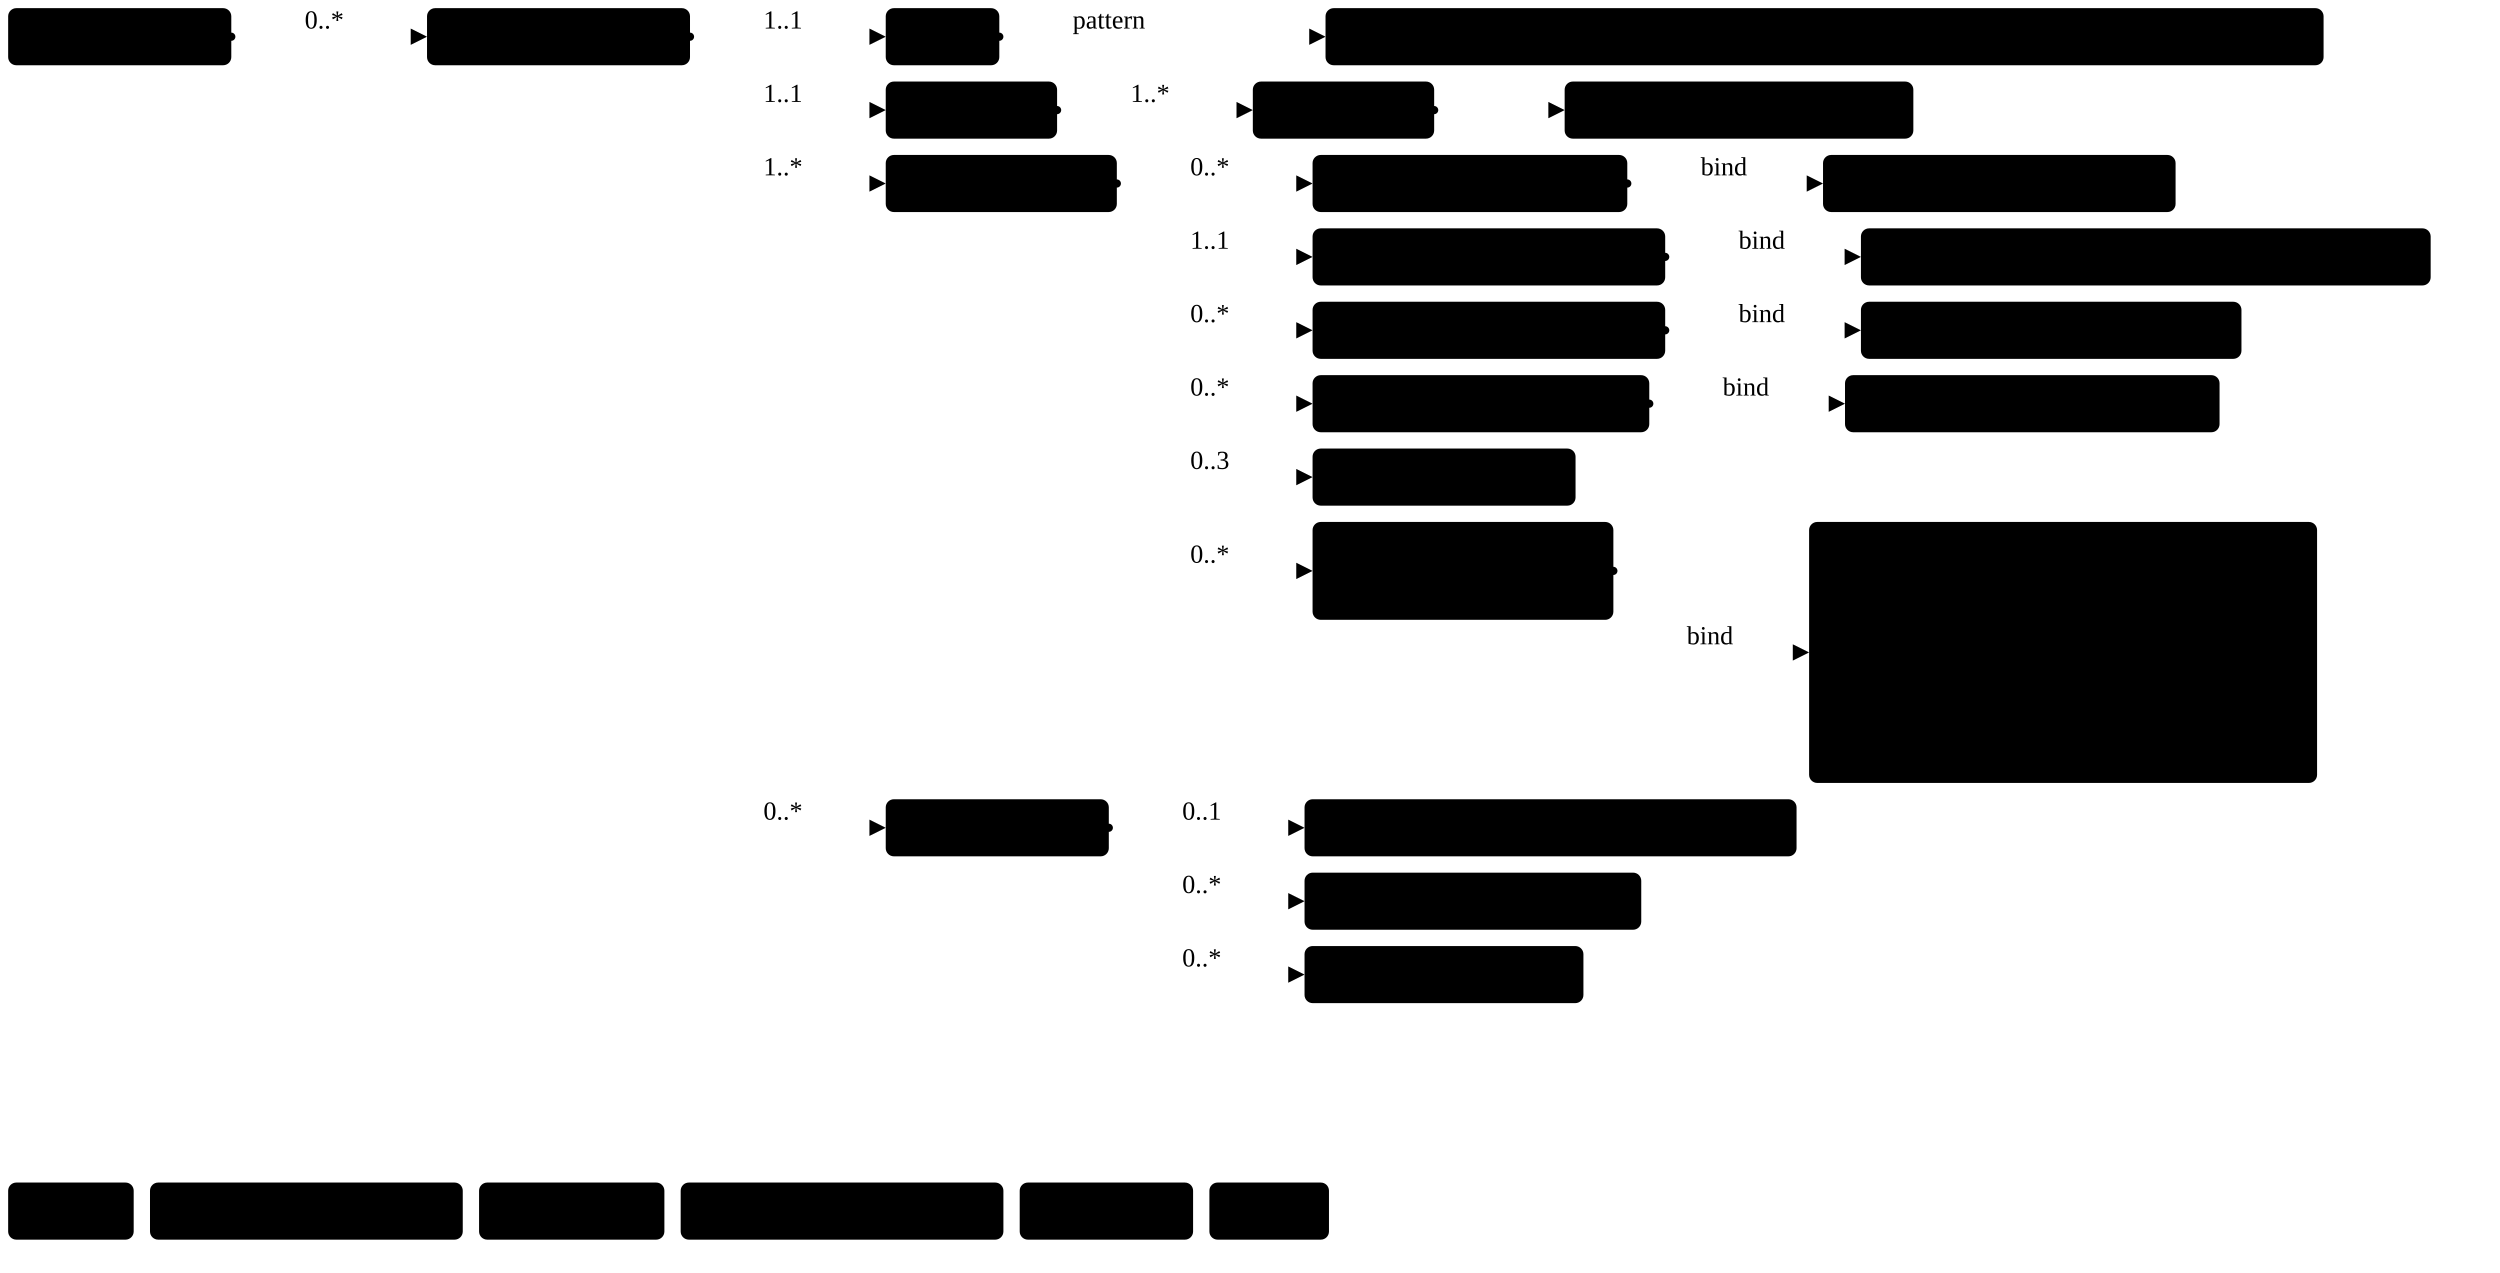
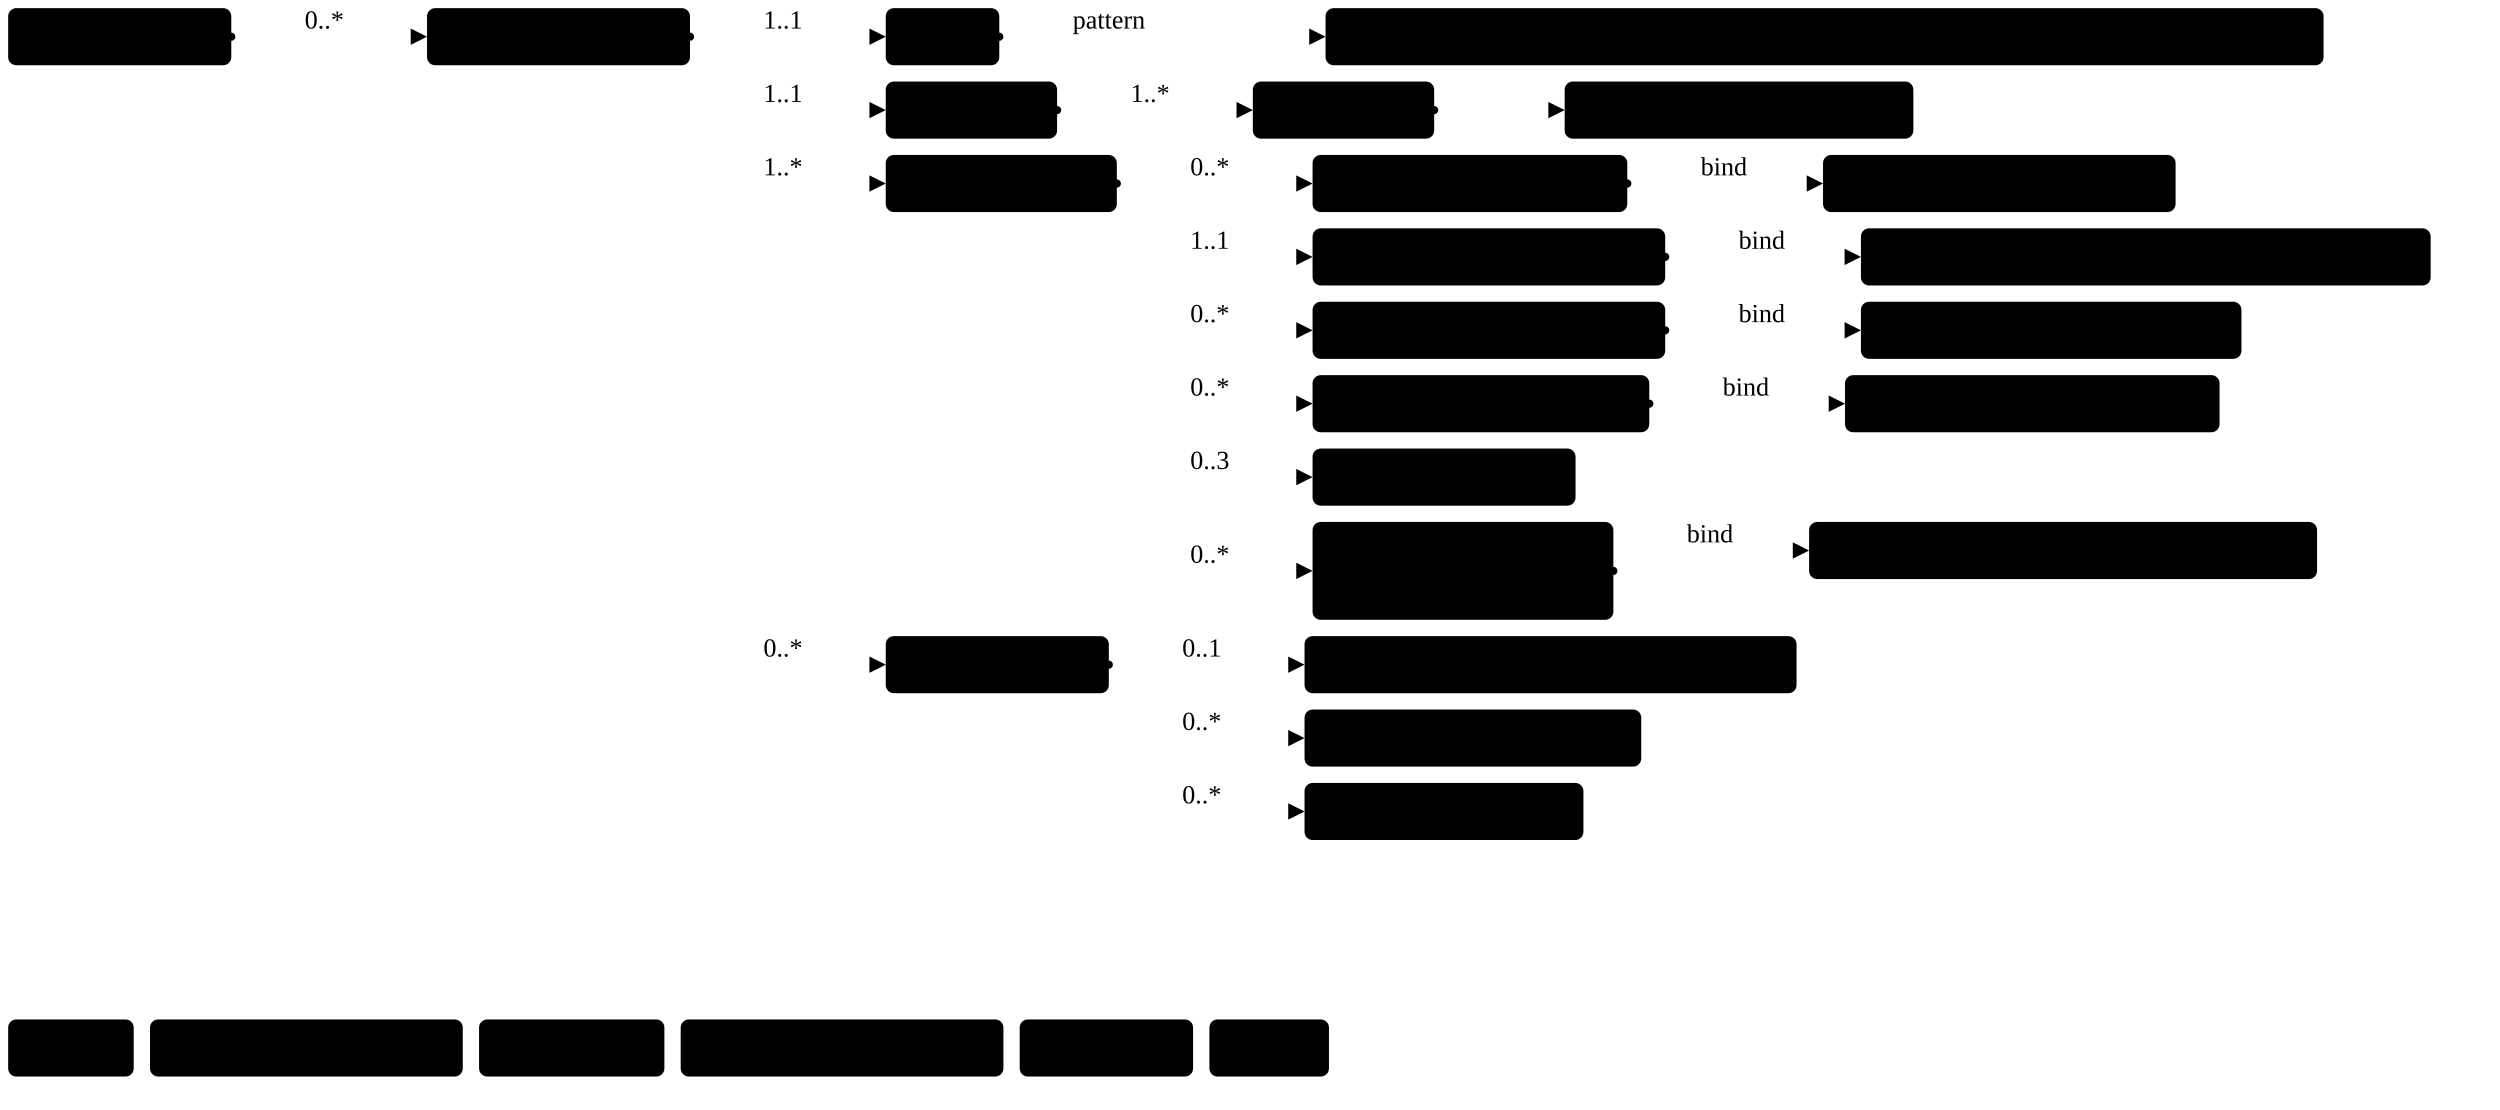
- <svg xmlns="http://www.w3.org/2000/svg" version="1.1" width="1149.52" height="585">
+ <svg xmlns="http://www.w3.org/2000/svg" version="1.1" width="1149.52" height="510">
  <defs>
    <marker id="arrowStart" markerWidth="3.75" markerHeight="3.75" markerUnits="px" refX="1.88" refY="1.88">
      <circle class="connector" cx="1.88" cy="1.88" r="1.88" />
    </marker>
    <marker id="arrowEnd" markerWidth="7.5" markerHeight="7.5" markerUnits="px" refX="7.5" refY="3.75">
      <polygon class="connector" points="0 0 7.5 3.75 0 7.5" />
    </marker>
  </defs>
  <g>
    <g transform="translate(3.75 3.75)">
      <a href="StructureDefinition-MGFinding.html" target="_top">
        <rect class="profile" x="0" y="0" width="102.6" height="26.25" rx="3.75" ry="3.75" />
      </a>
      <a href="StructureDefinition-MGFinding.html" target="_top">
        <text x="5.62" y="18.75" text-anchor="left" class="profile">Mg Findings</text>
      </a>
    </g>
    <line class="connector" marker-end="url(#arrowEnd)" x1="136.35" y1="16.88" x2="196.35" y2="16.88" />
    <text x="140.1" y="13.12" text-anchor="right" class="lhsText">0..*</text>
    <line class="connector" marker-start="url(#arrowStart)" x1="106.35" y1="16.88" x2="136.35" y2="16.88" />
    <line class="connector" x1="136.35" y1="16.88" x2="136.35" y2="16.88" />
  </g>
  <g>
    <g transform="translate(196.35 3.75)">
      <a href="StructureDefinition-AbnormalityForeignObject.html" target="_top">
        <rect class="focus" x="0" y="0" width="120.92" height="26.25" rx="3.75" ry="3.75" />
      </a>
      <a href="StructureDefinition-AbnormalityForeignObject.html" target="_top">
        <text x="5.62" y="18.75" text-anchor="left" class="focus">Foreign Object</text>
      </a>
    </g>
    <line class="connector" marker-end="url(#arrowEnd)" x1="347.27" y1="16.88" x2="407.27" y2="16.88" />
    <text x="351.02" y="13.12" text-anchor="right" class="lhsText">1..1</text>
    <line class="connector" marker-end="url(#arrowEnd)" x1="347.27" y1="50.62" x2="407.27" y2="50.62" />
    <text x="351.02" y="46.88" text-anchor="right" class="lhsText">1..1</text>
    <line class="connector" marker-end="url(#arrowEnd)" x1="347.27" y1="84.38" x2="407.27" y2="84.38" />
    <text x="351.02" y="80.62" text-anchor="right" class="lhsText">1..*</text>
-     <line class="connector" marker-end="url(#arrowEnd)" x1="347.27" y1="380.62" x2="407.27" y2="380.62" />
-     <text x="351.02" y="376.88" text-anchor="right" class="lhsText">0..*</text>
+     <line class="connector" marker-end="url(#arrowEnd)" x1="347.27" y1="305.62" x2="407.27" y2="305.62" />
+     <text x="351.02" y="301.88" text-anchor="right" class="lhsText">0..*</text>
    <line class="connector" marker-start="url(#arrowStart)" x1="317.27" y1="16.88" x2="347.27" y2="16.88" />
-     <line class="connector" x1="347.27" y1="16.88" x2="347.27" y2="380.62" />
+     <line class="connector" x1="347.27" y1="16.88" x2="347.27" y2="305.62" />
  </g>
  <g>
    <g transform="translate(407.27 3.75)">
      <a href="StructureDefinition-AbnormalityForeignObject-definitions.html#Observation.code" target="_top">
        <rect class="element" x="0" y="0" width="52.22" height="26.25" rx="3.75" ry="3.75" />
      </a>
      <a href="StructureDefinition-AbnormalityForeignObject-definitions.html#Observation.code" target="_top">
        <text x="5.62" y="18.75" text-anchor="left" class="element">Code</text>
      </a>
    </g>
    <line class="connector" marker-end="url(#arrowEnd)" x1="489.49" y1="16.88" x2="609.49" y2="16.88" />
    <text x="493.24" y="13.12" text-anchor="right" class="lhsText">pattern </text>
    <line class="connector" marker-start="url(#arrowStart)" x1="459.49" y1="16.88" x2="489.49" y2="16.88" />
    <line class="connector" x1="489.49" y1="16.88" x2="489.49" y2="16.88" />
  </g>
  <g>
    <g transform="translate(609.49 3.75)">
      <a href="http://hl7.org/fhir/us/breast-radiology/CodeSystem/ObservationCodesCS" target="_top">
        <rect class="value" x="0" y="0" width="458.91" height="26.25" rx="3.75" ry="3.75" />
      </a>
      <a href="http://hl7.org/fhir/us/breast-radiology/CodeSystem/ObservationCodesCS" target="_top">
        <text x="5.62" y="18.75" text-anchor="left" class="value">ObservationCodesCS#abnormalityForeignObjectObservation</text>
      </a>
    </g>
  </g>
  <g>
    <g transform="translate(407.27 37.5)">
      <a href="StructureDefinition-AbnormalityForeignObject-definitions.html#Observation.bodySite" target="_top">
        <rect class="element" x="0" y="0" width="78.79" height="26.25" rx="3.75" ry="3.75" />
      </a>
      <a href="StructureDefinition-AbnormalityForeignObject-definitions.html#Observation.bodySite" target="_top">
        <text x="5.62" y="18.75" text-anchor="left" class="element">BodySite</text>
      </a>
    </g>
    <line class="connector" marker-end="url(#arrowEnd)" x1="516.06" y1="50.62" x2="576.06" y2="50.62" />
    <text x="519.81" y="46.88" text-anchor="right" class="lhsText">1..*</text>
    <line class="connector" marker-start="url(#arrowStart)" x1="486.06" y1="50.62" x2="516.06" y2="50.62" />
    <line class="connector" x1="516.06" y1="50.62" x2="516.06" y2="50.62" />
  </g>
  <g>
    <g transform="translate(576.06 37.5)">
      <a href="StructureDefinition-AbnormalityForeignObject-definitions.html#Observation.bodySite.extension" target="_top">
        <rect class="element" x="0" y="0" width="83.38" height="26.25" rx="3.75" ry="3.75" />
      </a>
      <a href="StructureDefinition-AbnormalityForeignObject-definitions.html#Observation.bodySite.extension" target="_top">
        <text x="5.62" y="18.75" text-anchor="left" class="element">extension</text>
      </a>
    </g>
    <line class="connector" marker-end="url(#arrowEnd)" x1="689.44" y1="50.62" x2="719.44" y2="50.62" />
    <line class="connector" marker-start="url(#arrowStart)" x1="659.44" y1="50.62" x2="689.44" y2="50.62" />
    <line class="connector" x1="689.44" y1="50.62" x2="689.44" y2="50.62" />
  </g>
  <g>
    <g transform="translate(719.44 37.5)">
      <a href="StructureDefinition-BreastBodyLocationExtension.html" target="_top">
        <rect class="extension" x="0" y="0" width="160.33" height="26.25" rx="3.75" ry="3.75" />
      </a>
      <a href="StructureDefinition-BreastBodyLocationExtension.html" target="_top">
        <text x="5.62" y="18.75" text-anchor="left" class="extension">BreastBodyLocation</text>
      </a>
    </g>
  </g>
  <g>
    <g transform="translate(407.27 71.25)">
      <a href="StructureDefinition-AbnormalityForeignObject-definitions.html#Observation.component" target="_top">
        <rect class="element" x="0" y="0" width="106.26" height="26.25" rx="3.75" ry="3.75" />
      </a>
      <a href="StructureDefinition-AbnormalityForeignObject-definitions.html#Observation.component" target="_top">
        <text x="5.62" y="18.75" text-anchor="left" class="element">Components</text>
      </a>
    </g>
    <line class="connector" marker-end="url(#arrowEnd)" x1="543.53" y1="84.38" x2="603.53" y2="84.38" />
    <text x="547.28" y="80.62" text-anchor="right" class="lhsText">0..*</text>
    <line class="connector" marker-end="url(#arrowEnd)" x1="543.53" y1="118.12" x2="603.53" y2="118.12" />
    <text x="547.28" y="114.38" text-anchor="right" class="lhsText">1..1</text>
    <line class="connector" marker-end="url(#arrowEnd)" x1="543.53" y1="151.88" x2="603.53" y2="151.88" />
    <text x="547.28" y="148.12" text-anchor="right" class="lhsText">0..*</text>
    <line class="connector" marker-end="url(#arrowEnd)" x1="543.53" y1="185.62" x2="603.53" y2="185.62" />
    <text x="547.28" y="181.88" text-anchor="right" class="lhsText">0..*</text>
    <line class="connector" marker-end="url(#arrowEnd)" x1="543.53" y1="219.38" x2="603.53" y2="219.38" />
    <text x="547.28" y="215.62" text-anchor="right" class="lhsText">0..3</text>
    <line class="connector" marker-end="url(#arrowEnd)" x1="543.53" y1="262.5" x2="603.53" y2="262.5" />
    <text x="547.28" y="258.75" text-anchor="right" class="lhsText">0..*</text>
    <line class="connector" marker-start="url(#arrowStart)" x1="513.53" y1="84.38" x2="543.53" y2="84.38" />
    <line class="connector" x1="543.53" y1="84.38" x2="543.53" y2="262.5" />
  </g>
  <g>
    <g transform="translate(603.53 71.25)">
      <a href="StructureDefinition-AbnormalityForeignObject-definitions.html#Observation.component:correspondsWith" target="_top">
        <rect class="element" x="0" y="0" width="144.71" height="26.25" rx="3.75" ry="3.75" />
      </a>
      <a href="StructureDefinition-AbnormalityForeignObject-definitions.html#Observation.component:correspondsWith" target="_top">
        <text x="5.62" y="18.75" text-anchor="left" class="element">Corresponds With</text>
      </a>
    </g>
    <line class="connector" marker-end="url(#arrowEnd)" x1="778.24" y1="84.38" x2="838.24" y2="84.38" />
    <text x="781.99" y="80.62" text-anchor="right" class="lhsText">bind</text>
    <line class="connector" marker-start="url(#arrowStart)" x1="748.24" y1="84.38" x2="778.24" y2="84.38" />
    <line class="connector" x1="778.24" y1="84.38" x2="778.24" y2="84.38" />
  </g>
  <g>
    <g transform="translate(838.24 71.25)">
      <a href="ValueSet-CorrespondsWithVS.html" target="_top">
        <rect class="valueSet" x="0" y="0" width="162.11" height="26.25" rx="3.75" ry="3.75" />
      </a>
      <a href="ValueSet-CorrespondsWithVS.html" target="_top">
        <text x="5.62" y="18.75" text-anchor="left" class="valueSet">CorrespondsWithVS</text>
      </a>
    </g>
  </g>
  <g>
    <g transform="translate(603.53 105)">
      <a href="StructureDefinition-AbnormalityForeignObject-definitions.html#Observation.component:abnormalityForeignObjectType" target="_top">
        <rect class="element" x="0" y="0" width="162.14" height="26.25" rx="3.75" ry="3.75" />
      </a>
      <a href="StructureDefinition-AbnormalityForeignObject-definitions.html#Observation.component:abnormalityForeignObjectType" target="_top">
        <text x="5.62" y="18.75" text-anchor="left" class="element">Foreign Object Type</text>
      </a>
    </g>
    <line class="connector" marker-end="url(#arrowEnd)" x1="795.67" y1="118.12" x2="855.67" y2="118.12" />
    <text x="799.42" y="114.38" text-anchor="right" class="lhsText">bind</text>
    <line class="connector" marker-start="url(#arrowStart)" x1="765.67" y1="118.12" x2="795.67" y2="118.12" />
    <line class="connector" x1="795.67" y1="118.12" x2="795.67" y2="118.12" />
  </g>
  <g>
    <g transform="translate(855.67 105)">
      <a href="ValueSet-AbnormalityForeignObjectTypeVS.html" target="_top">
        <rect class="valueSet" x="0" y="0" width="261.97" height="26.25" rx="3.75" ry="3.75" />
      </a>
      <a href="ValueSet-AbnormalityForeignObjectTypeVS.html" target="_top">
        <text x="5.62" y="18.75" text-anchor="left" class="valueSet">AbnormalityForeignObjectTypeVS</text>
      </a>
    </g>
  </g>
  <g>
    <g transform="translate(603.53 138.75)">
      <a href="StructureDefinition-AbnormalityForeignObject-definitions.html#Observation.component:notPreviouslySeen" target="_top">
        <rect class="element" x="0" y="0" width="162.14" height="26.25" rx="3.75" ry="3.75" />
      </a>
      <a href="StructureDefinition-AbnormalityForeignObject-definitions.html#Observation.component:notPreviouslySeen" target="_top">
        <text x="5.62" y="18.75" text-anchor="left" class="element">Not Previously Seen</text>
      </a>
    </g>
    <line class="connector" marker-end="url(#arrowEnd)" x1="795.67" y1="151.88" x2="855.67" y2="151.88" />
    <text x="799.42" y="148.12" text-anchor="right" class="lhsText">bind</text>
    <line class="connector" marker-start="url(#arrowStart)" x1="765.67" y1="151.88" x2="795.67" y2="151.88" />
    <line class="connector" x1="795.67" y1="151.88" x2="795.67" y2="151.88" />
  </g>
  <g>
    <g transform="translate(855.67 138.75)">
      <a href="ValueSet-NotPreviouslySeenVS.html" target="_top">
        <rect class="valueSet" x="0" y="0" width="174.97" height="26.25" rx="3.75" ry="3.75" />
      </a>
      <a href="ValueSet-NotPreviouslySeenVS.html" target="_top">
        <text x="5.62" y="18.75" text-anchor="left" class="valueSet">NotPreviouslySeenVS</text>
      </a>
    </g>
  </g>
  <g>
    <g transform="translate(603.53 172.5)">
      <a href="StructureDefinition-AbnormalityForeignObject-definitions.html#Observation.component:obsChanges" target="_top">
        <rect class="element" x="0" y="0" width="154.82" height="26.25" rx="3.75" ry="3.75" />
      </a>
      <a href="StructureDefinition-AbnormalityForeignObject-definitions.html#Observation.component:obsChanges" target="_top">
        <text x="5.62" y="18.75" text-anchor="left" class="element">Observed Changes</text>
      </a>
    </g>
    <line class="connector" marker-end="url(#arrowEnd)" x1="788.35" y1="185.62" x2="848.35" y2="185.62" />
    <text x="792.1" y="181.88" text-anchor="right" class="lhsText">bind</text>
    <line class="connector" marker-start="url(#arrowStart)" x1="758.35" y1="185.62" x2="788.35" y2="185.62" />
    <line class="connector" x1="788.35" y1="185.62" x2="788.35" y2="185.62" />
  </g>
  <g>
    <g transform="translate(848.35 172.5)">
      <a href="ValueSet-ObservedChangesVS.html" target="_top">
        <rect class="valueSet" x="0" y="0" width="172.22" height="26.25" rx="3.75" ry="3.75" />
      </a>
      <a href="ValueSet-ObservedChangesVS.html" target="_top">
        <text x="5.62" y="18.75" text-anchor="left" class="valueSet">ObservedChangesVS</text>
      </a>
    </g>
  </g>
  <g>
    <g transform="translate(603.53 206.25)">
      <a href="StructureDefinition-AbnormalityForeignObject-definitions.html#Observation.component:obsSize" target="_top">
        <rect class="element" x="0" y="0" width="120.92" height="26.25" rx="3.75" ry="3.75" />
      </a>
      <a href="StructureDefinition-AbnormalityForeignObject-definitions.html#Observation.component:obsSize" target="_top">
        <text x="5.62" y="18.75" text-anchor="left" class="element">Observed Size</text>
      </a>
    </g>
  </g>
  <g>
    <g transform="translate(603.53 240)">
      <a href="StructureDefinition-AbnormalityForeignObject-definitions.html#Observation.component:prevDemBy" target="_top">
        <rect class="element" x="0" y="0" width="138.31" height="45" rx="3.75" ry="3.75" />
      </a>
      <a href="StructureDefinition-AbnormalityForeignObject-definitions.html#Observation.component:prevDemBy" target="_top">
        <text x="5.62" y="18.75" text-anchor="left" class="element">Previously</text>
      </a>
      <a href="StructureDefinition-AbnormalityForeignObject-definitions.html#Observation.component:prevDemBy" target="_top">
        <text x="5.62" y="37.5" text-anchor="left" class="element">Demonstrated by</text>
      </a>
    </g>
-     <line class="connector" marker-end="url(#arrowEnd)" x1="771.84" y1="300" x2="831.84" y2="300" />
-     <text x="775.59" y="296.25" text-anchor="right" class="lhsText">bind</text>
+     <line class="connector" marker-end="url(#arrowEnd)" x1="771.84" y1="253.12" x2="831.84" y2="253.12" />
+     <text x="775.59" y="249.38" text-anchor="right" class="lhsText">bind</text>
    <line class="connector" marker-start="url(#arrowStart)" x1="741.84" y1="262.5" x2="771.84" y2="262.5" />
-     <line class="connector" x1="771.84" y1="262.5" x2="771.84" y2="300" />
+     <line class="connector" x1="771.84" y1="253.12" x2="771.84" y2="262.5" />
  </g>
  <g>
    <g transform="translate(831.84 240)">
      <a href="ValueSet-PreviouslyDemonstratedByVS.html" target="_top">
-         <rect class="valueSet" x="0" y="0" width="233.57" height="120" rx="3.75" ry="3.75" />
+         <rect class="valueSet" x="0" y="0" width="233.57" height="26.25" rx="3.75" ry="3.75" />
      </a>
      <a href="ValueSet-PreviouslyDemonstratedByVS.html" target="_top">
-         <text x="5.62" y="18.75" text-anchor="left" class="valueSet">org</text>
-       </a>
-       <a href="ValueSet-PreviouslyDemonstratedByVS.html" target="_top">
-         <text x="5.62" y="37.5" text-anchor="left" class="valueSet">fhir</text>
-       </a>
-       <a href="ValueSet-PreviouslyDemonstratedByVS.html" target="_top">
-         <text x="5.62" y="56.25" text-anchor="left" class="valueSet">us</text>
-       </a>
-       <a href="ValueSet-PreviouslyDemonstratedByVS.html" target="_top">
-         <text x="5.62" y="75" text-anchor="left" class="valueSet">breast-radiology</text>
-       </a>
-       <a href="ValueSet-PreviouslyDemonstratedByVS.html" target="_top">
-         <text x="5.62" y="93.75" text-anchor="left" class="valueSet">ValueSet</text>
-       </a>
-       <a href="ValueSet-PreviouslyDemonstratedByVS.html" target="_top">
-         <text x="5.62" y="112.5" text-anchor="left" class="valueSet">PreviouslyDemonstratedByVS</text>
-       </a>
-     </g>
-   </g>
-   <g>
-     <g transform="translate(407.27 367.5)">
+         <text x="5.62" y="18.75" text-anchor="left" class="valueSet">PreviouslyDemonstratedByVS</text>
+       </a>
+     </g>
+   </g>
+   <g>
+     <g transform="translate(407.27 292.5)">
      <a href="StructureDefinition-AbnormalityForeignObject-definitions.html#Observation.hasMember" target="_top">
        <rect class="element" x="0" y="0" width="102.57" height="26.25" rx="3.75" ry="3.75" />
      </a>
      <a href="StructureDefinition-AbnormalityForeignObject-definitions.html#Observation.hasMember" target="_top">
        <text x="5.62" y="18.75" text-anchor="left" class="element">HasMember</text>
      </a>
    </g>
-     <line class="connector" marker-end="url(#arrowEnd)" x1="539.84" y1="380.62" x2="599.84" y2="380.62" />
-     <text x="543.59" y="376.88" text-anchor="right" class="lhsText">0..1</text>
-     <line class="connector" marker-end="url(#arrowEnd)" x1="539.84" y1="414.38" x2="599.84" y2="414.38" />
-     <text x="543.59" y="410.62" text-anchor="right" class="lhsText">0..*</text>
-     <line class="connector" marker-end="url(#arrowEnd)" x1="539.84" y1="448.12" x2="599.84" y2="448.12" />
-     <text x="543.59" y="444.38" text-anchor="right" class="lhsText">0..*</text>
-     <line class="connector" marker-start="url(#arrowStart)" x1="509.84" y1="380.62" x2="539.84" y2="380.62" />
-     <line class="connector" x1="539.84" y1="380.62" x2="539.84" y2="448.12" />
-   </g>
-   <g>
-     <g transform="translate(599.84 367.5)">
+     <line class="connector" marker-end="url(#arrowEnd)" x1="539.84" y1="305.62" x2="599.84" y2="305.62" />
+     <text x="543.59" y="301.88" text-anchor="right" class="lhsText">0..1</text>
+     <line class="connector" marker-end="url(#arrowEnd)" x1="539.84" y1="339.38" x2="599.84" y2="339.38" />
+     <text x="543.59" y="335.62" text-anchor="right" class="lhsText">0..*</text>
+     <line class="connector" marker-end="url(#arrowEnd)" x1="539.84" y1="373.12" x2="599.84" y2="373.12" />
+     <text x="543.59" y="369.38" text-anchor="right" class="lhsText">0..*</text>
+     <line class="connector" marker-start="url(#arrowStart)" x1="509.84" y1="305.62" x2="539.84" y2="305.62" />
+     <line class="connector" x1="539.84" y1="305.62" x2="539.84" y2="373.12" />
+   </g>
+   <g>
+     <g transform="translate(599.84 292.5)">
      <a href="StructureDefinition-BreastAssessmentCategory.html" target="_top">
        <rect class="profile" x="0" y="0" width="226.23" height="26.25" rx="3.75" ry="3.75" />
      </a>
      <a href="StructureDefinition-BreastAssessmentCategory.html" target="_top">
        <text x="5.62" y="18.75" text-anchor="left" class="profile">Breast Assessment Category</text>
      </a>
    </g>
  </g>
  <g>
-     <g transform="translate(599.84 401.25)">
+     <g transform="translate(599.84 326.25)">
      <a href="StructureDefinition-AssociatedFeature.html" target="_top">
        <rect class="profile" x="0" y="0" width="154.82" height="26.25" rx="3.75" ry="3.75" />
      </a>
      <a href="StructureDefinition-AssociatedFeature.html" target="_top">
        <text x="5.62" y="18.75" text-anchor="left" class="profile">Associated Feature</text>
      </a>
    </g>
  </g>
  <g>
-     <g transform="translate(599.84 435)">
+     <g transform="translate(599.84 360)">
      <a href="StructureDefinition-ConsistentWith.html" target="_top">
        <rect class="profile" x="0" y="0" width="128.23" height="26.25" rx="3.75" ry="3.75" />
      </a>
      <a href="StructureDefinition-ConsistentWith.html" target="_top">
        <text x="5.62" y="18.75" text-anchor="left" class="profile">Consistent With</text>
      </a>
    </g>
  </g>
  <g>
-     <g transform="translate(3.75 543.75)">
+     <g transform="translate(3.75 468.75)">
      <rect class="focus" x="0" y="0" width="57.72" height="26.25" rx="3.75" ry="3.75" />
      <text x="5.62" y="18.75" text-anchor="left" class="focus">Focus</text>
    </g>
-     <g transform="translate(68.97 543.75)">
+     <g transform="translate(68.97 468.75)">
      <rect class="profile" x="0" y="0" width="143.81" height="26.25" rx="3.75" ry="3.75" />
      <text x="5.62" y="18.75" text-anchor="left" class="profile">Profiled Resource</text>
    </g>
-     <g transform="translate(220.28 543.75)">
+     <g transform="translate(220.28 468.75)">
      <rect class="extension" x="0" y="0" width="85.21" height="26.25" rx="3.75" ry="3.75" />
      <text x="5.62" y="18.75" text-anchor="left" class="extension">Extension</text>
    </g>
-     <g transform="translate(312.98 543.75)">
+     <g transform="translate(312.98 468.75)">
      <rect class="element" x="0" y="0" width="148.39" height="26.25" rx="3.75" ry="3.75" />
      <text x="5.62" y="18.75" text-anchor="left" class="element">Resource Element</text>
    </g>
-     <g transform="translate(468.87 543.75)">
+     <g transform="translate(468.87 468.75)">
      <rect class="valueSet" x="0" y="0" width="79.72" height="26.25" rx="3.75" ry="3.75" />
      <text x="5.62" y="18.75" text-anchor="left" class="valueSet">ValueSet</text>
    </g>
-     <g transform="translate(556.09 543.75)">
+     <g transform="translate(556.09 468.75)">
      <rect class="value" x="0" y="0" width="54.98" height="26.25" rx="3.75" ry="3.75" />
      <text x="5.62" y="18.75" text-anchor="left" class="value">Value</text>
    </g>
  </g>
</svg>
